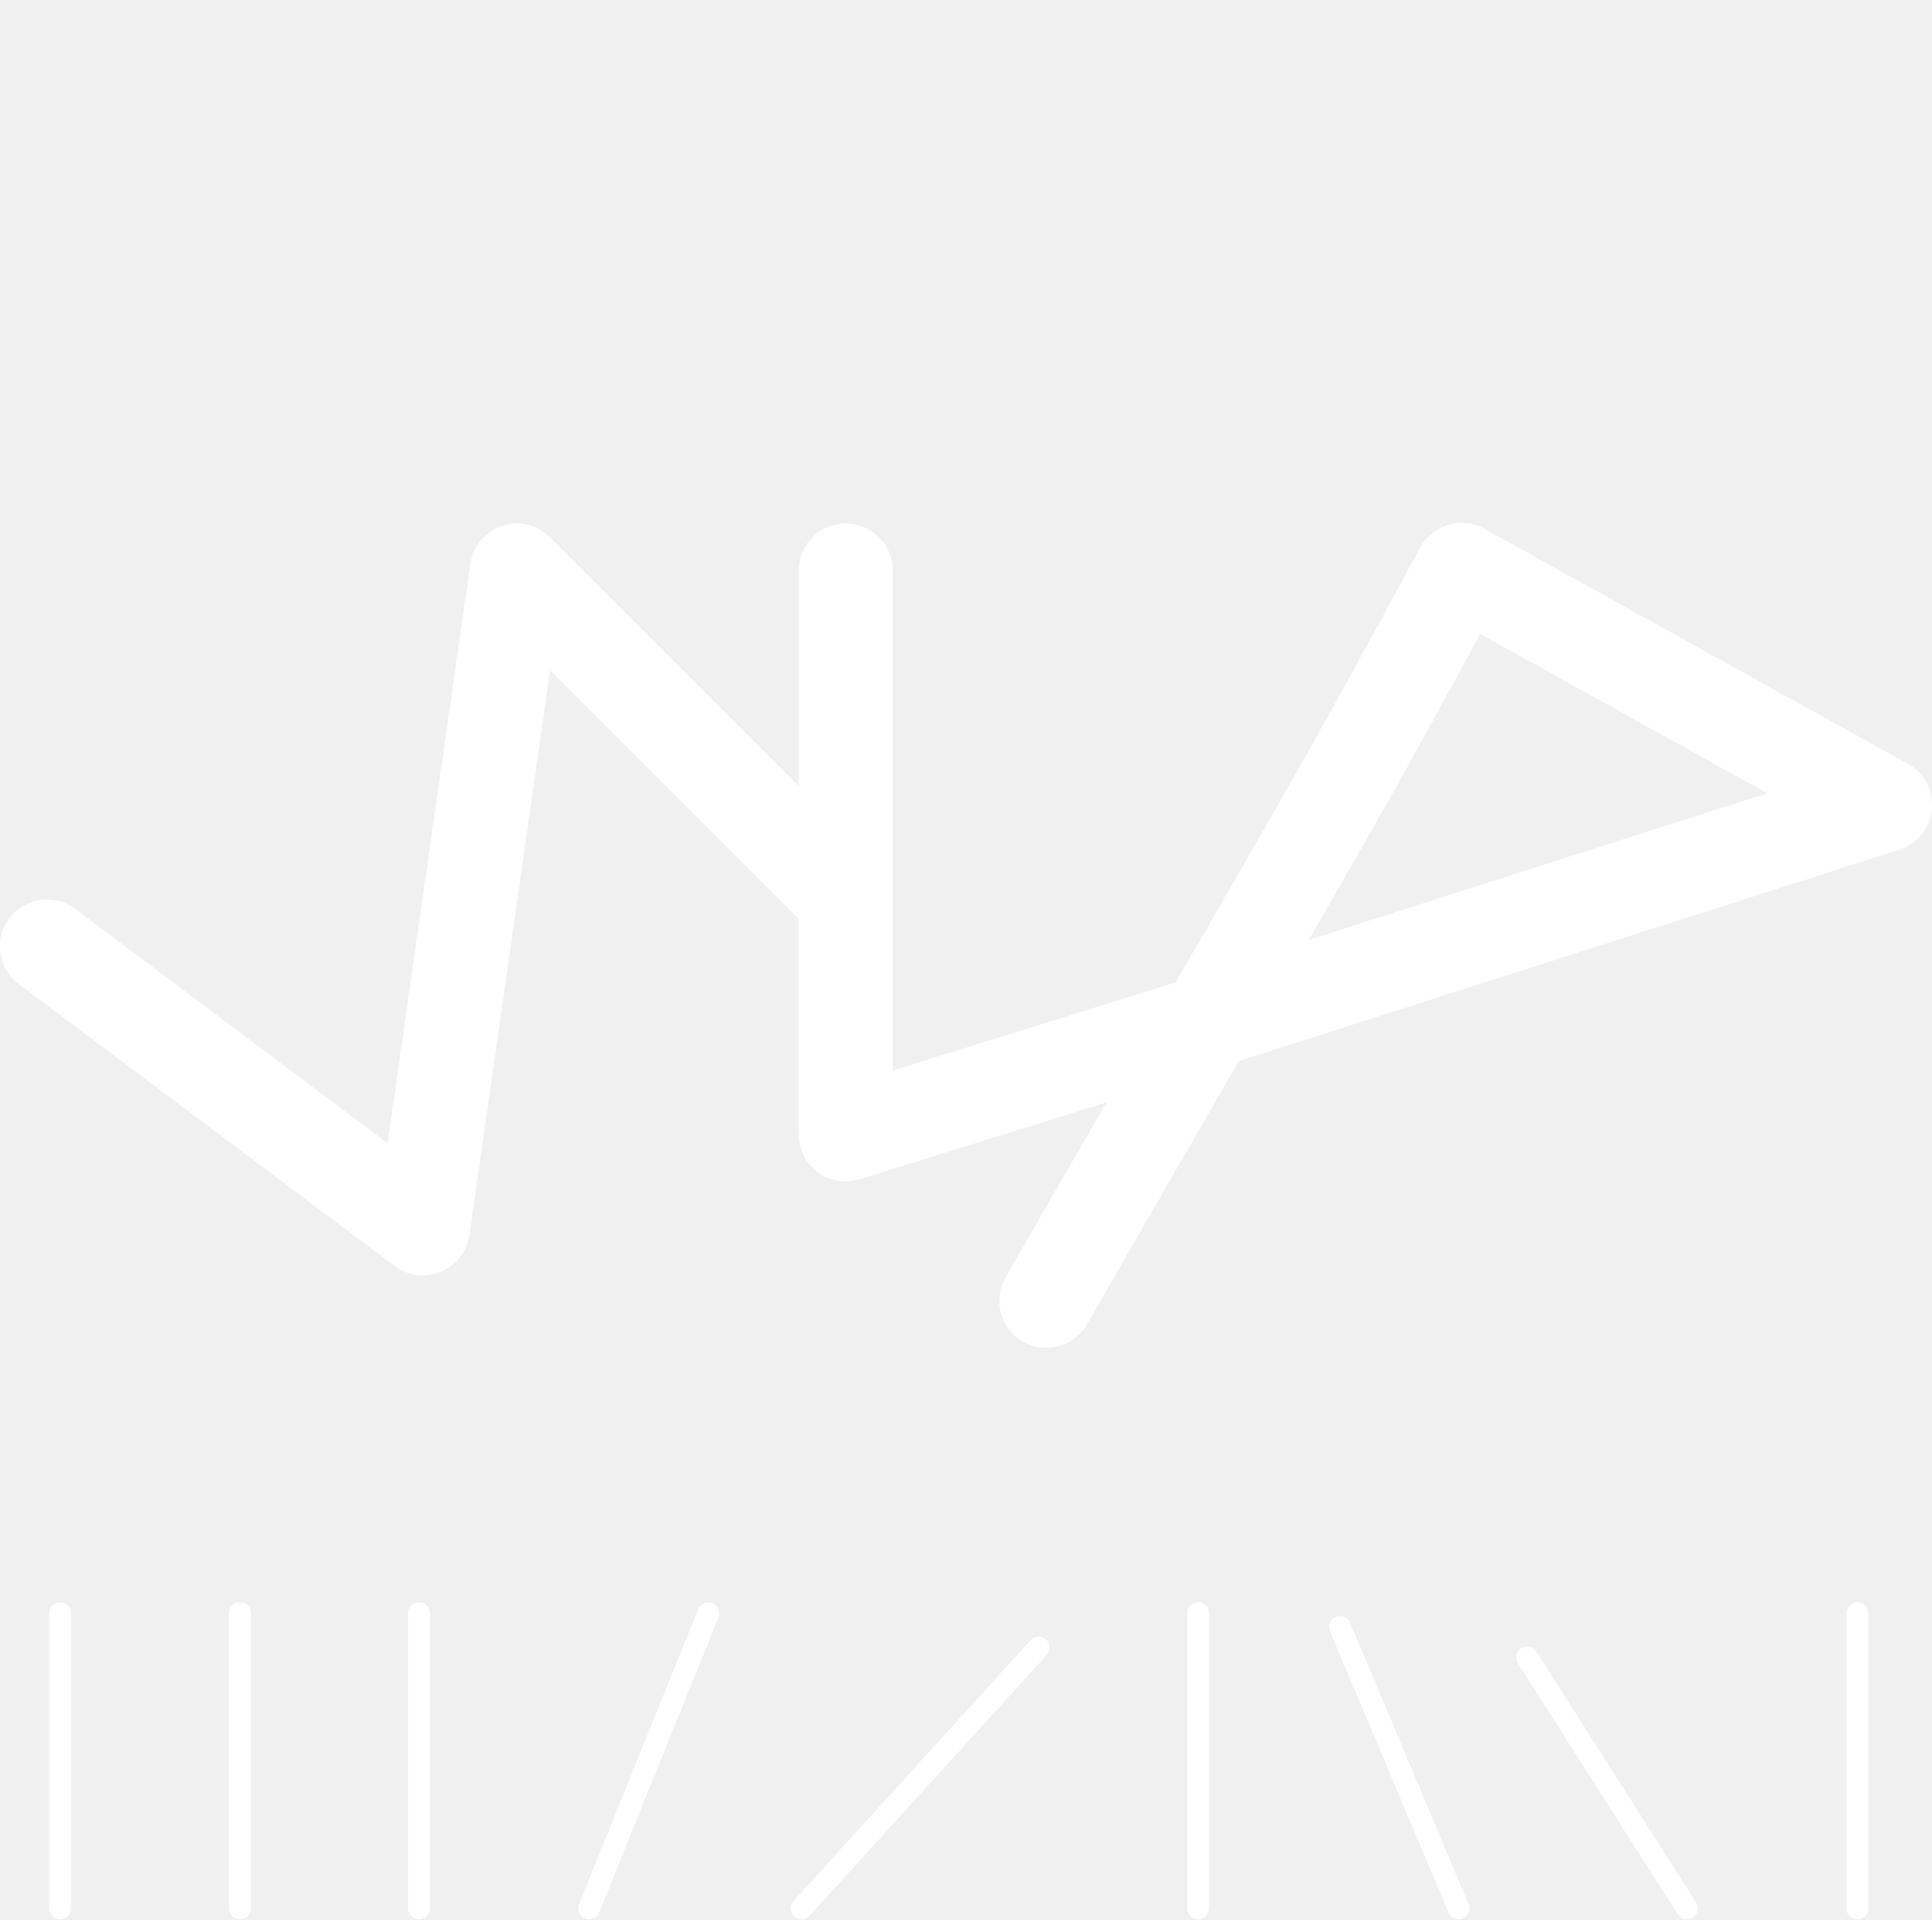
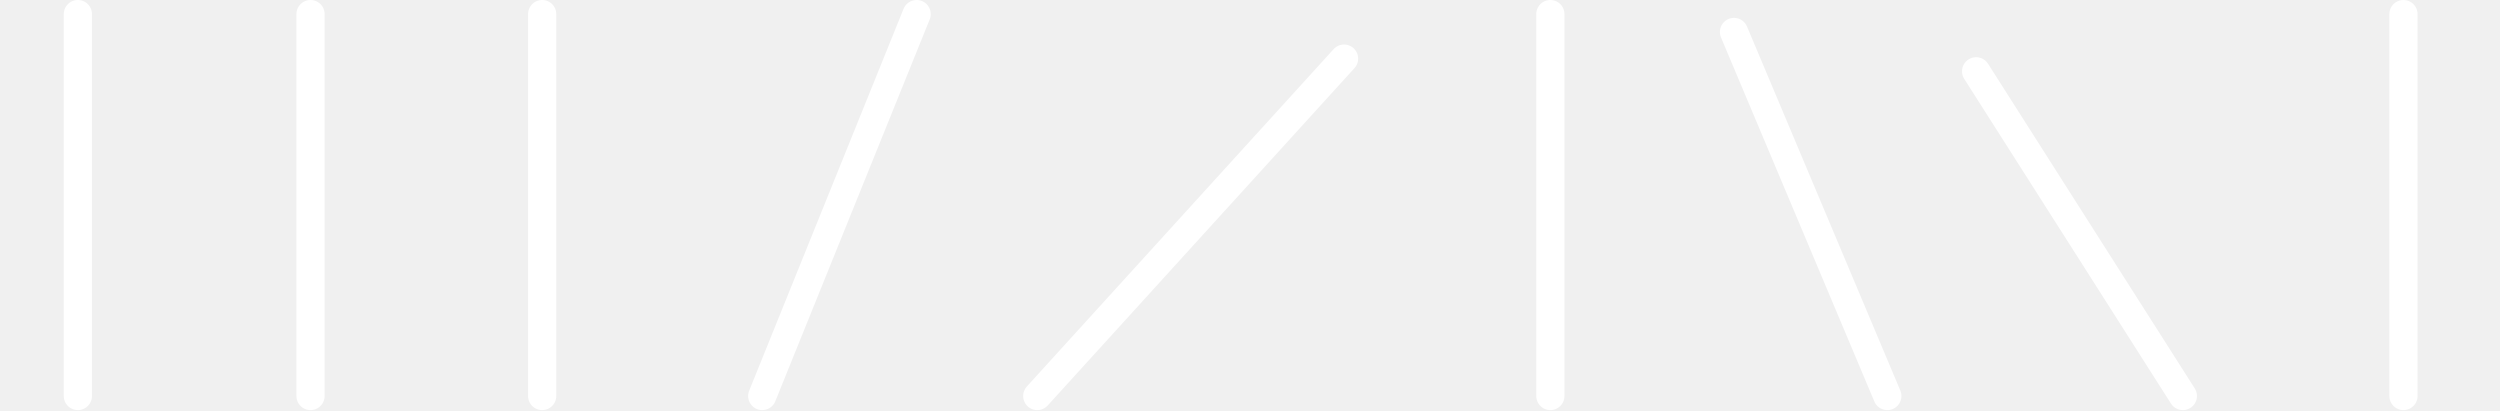
- <svg xmlns="http://www.w3.org/2000/svg" preserveAspectRatio="none" overflow="visible" style="display: block;" width="157.107" height="156.043" viewBox="0 0 157.107 156.043" fill="none">
-   <g id="logo">
-     <path id="logoBug" d="M68.772 73.127L42.029 46.383L34.387 99.873L3.821 76.951M68.772 73.127L68.774 46.383M68.772 73.127L68.772 92.232L98.164 83.076M98.164 83.076C109.348 63.705 109.437 63.669 118.851 46.33L153.287 65.443L98.164 83.076ZM98.164 83.076C96.563 85.85 86.888 102.633 85.083 105.76" stroke="white" stroke-width="7.641" stroke-linecap="round" stroke-linejoin="round" />
-     <g id="highlight">
-       <path id="Vector 21" d="M4.893 131.156L4.893 155.156" stroke="white" stroke-width="1.772" stroke-linecap="round" />
-       <path id="Vector 22" d="M19.514 131.156L19.514 155.156" stroke="white" stroke-width="1.772" stroke-linecap="round" />
-       <path id="Vector 23" d="M34.071 131.156L34.071 155.156" stroke="white" stroke-width="1.772" stroke-linecap="round" />
-       <path id="Vector 35" d="M57.604 131.156L47.901 155.156" stroke="white" stroke-width="1.772" stroke-linecap="round" />
-       <path id="Vector 33" d="M151.04 131.156L151.04 155.156" stroke="white" stroke-width="1.772" stroke-linecap="round" />
-       <path id="Vector 36" d="M124.185 134.751L137.177 155.156" stroke="white" stroke-width="1.772" stroke-linecap="round" />
-       <path id="Vector 31" d="M108.969 132.279L118.605 155.156" stroke="white" stroke-width="1.772" stroke-linecap="round" />
-       <path id="Vector 25" d="M84.464 133.954L65.185 155.156" stroke="white" stroke-width="1.772" stroke-linecap="round" />
-       <path id="Vector 30" d="M97.429 131.156L97.429 155.156" stroke="white" stroke-width="1.772" stroke-linecap="round" />
-     </g>
+ <svg xmlns="http://www.w3.org/2000/svg" width="157.107" height="25.773" viewBox="0 130.27 157.107 25.773" fill="none" preserveAspectRatio="none">
+   <g id="highlight">
+     <path id="Vector 21" d="M4.893 131.156L4.893 155.156" stroke="white" stroke-width="1.772" stroke-linecap="round" />
+     <path id="Vector 22" d="M19.514 131.156L19.514 155.156" stroke="white" stroke-width="1.772" stroke-linecap="round" />
+     <path id="Vector 23" d="M34.071 131.156L34.071 155.156" stroke="white" stroke-width="1.772" stroke-linecap="round" />
+     <path id="Vector 35" d="M57.604 131.156L47.901 155.156" stroke="white" stroke-width="1.772" stroke-linecap="round" />
+     <path id="Vector 33" d="M151.04 131.156L151.04 155.156" stroke="white" stroke-width="1.772" stroke-linecap="round" />
+     <path id="Vector 36" d="M124.185 134.751L137.177 155.156" stroke="white" stroke-width="1.772" stroke-linecap="round" />
+     <path id="Vector 31" d="M108.969 132.279L118.605 155.156" stroke="white" stroke-width="1.772" stroke-linecap="round" />
+     <path id="Vector 25" d="M84.464 133.954L65.185 155.156" stroke="white" stroke-width="1.772" stroke-linecap="round" />
+     <path id="Vector 30" d="M97.429 131.156L97.429 155.156" stroke="white" stroke-width="1.772" stroke-linecap="round" />
  </g>
</svg>
